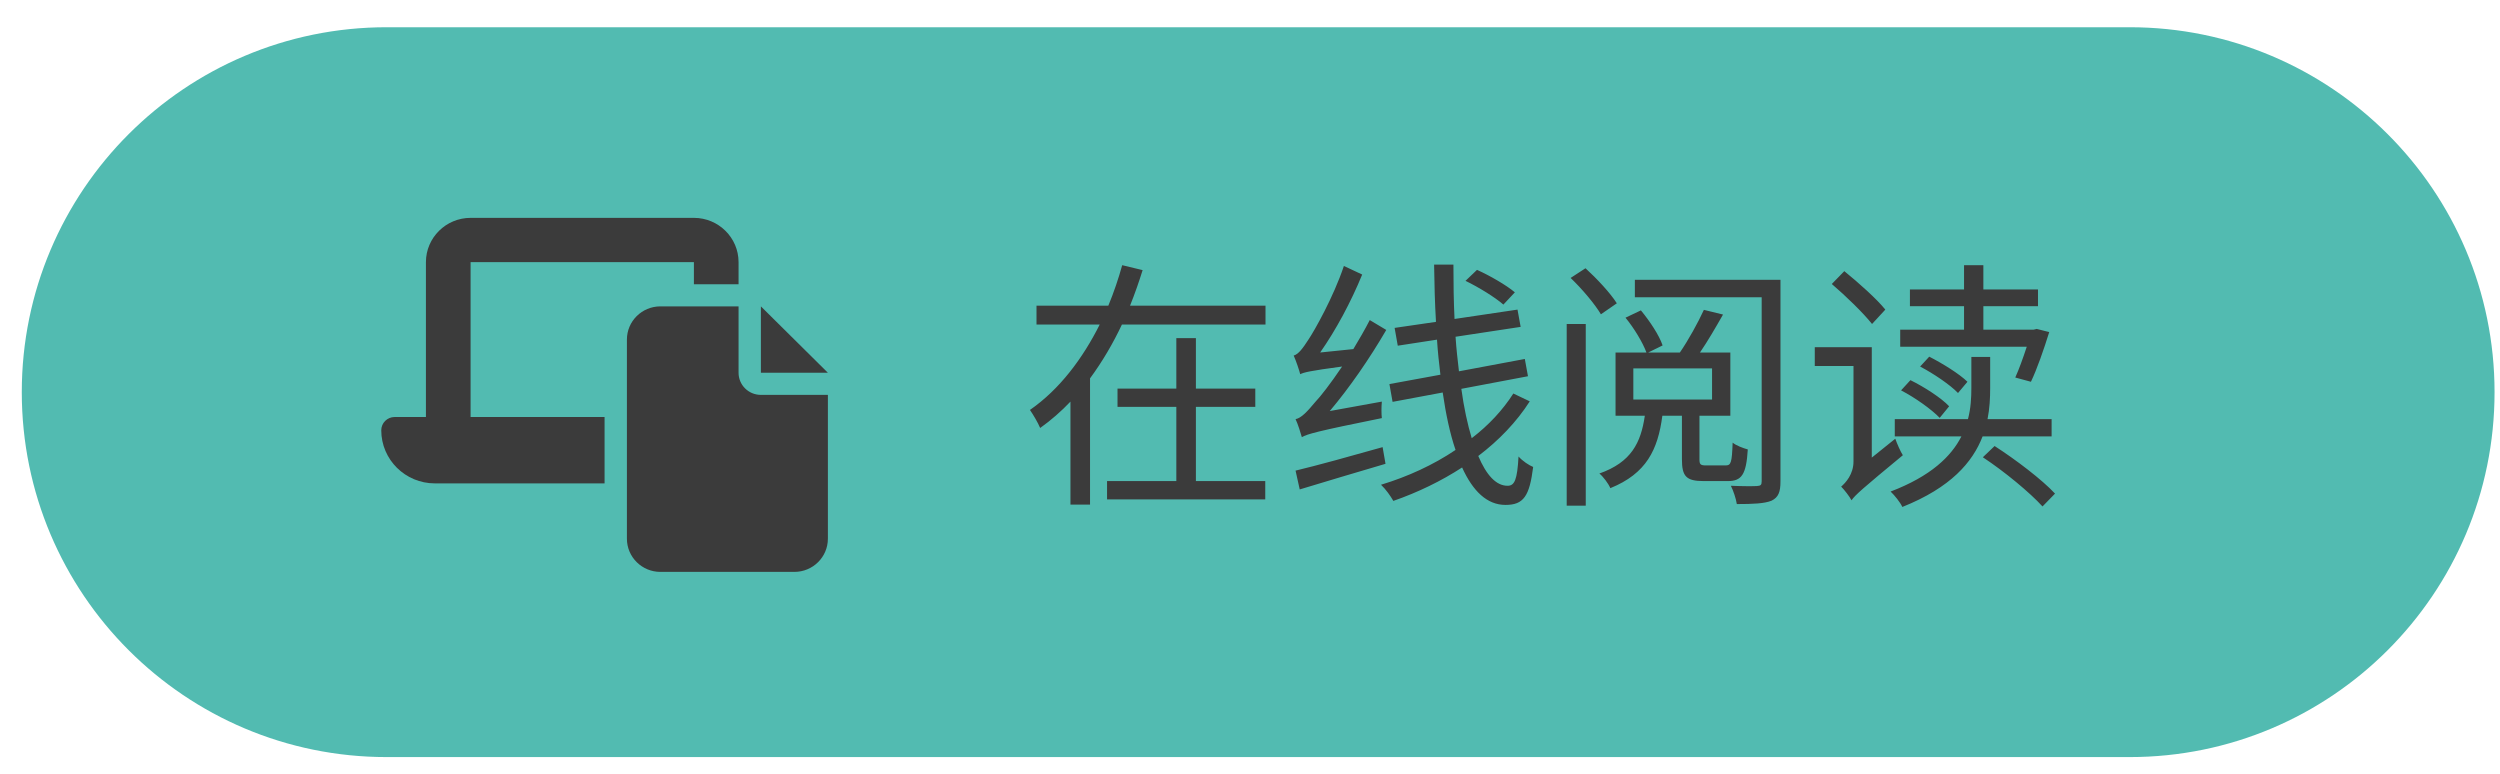
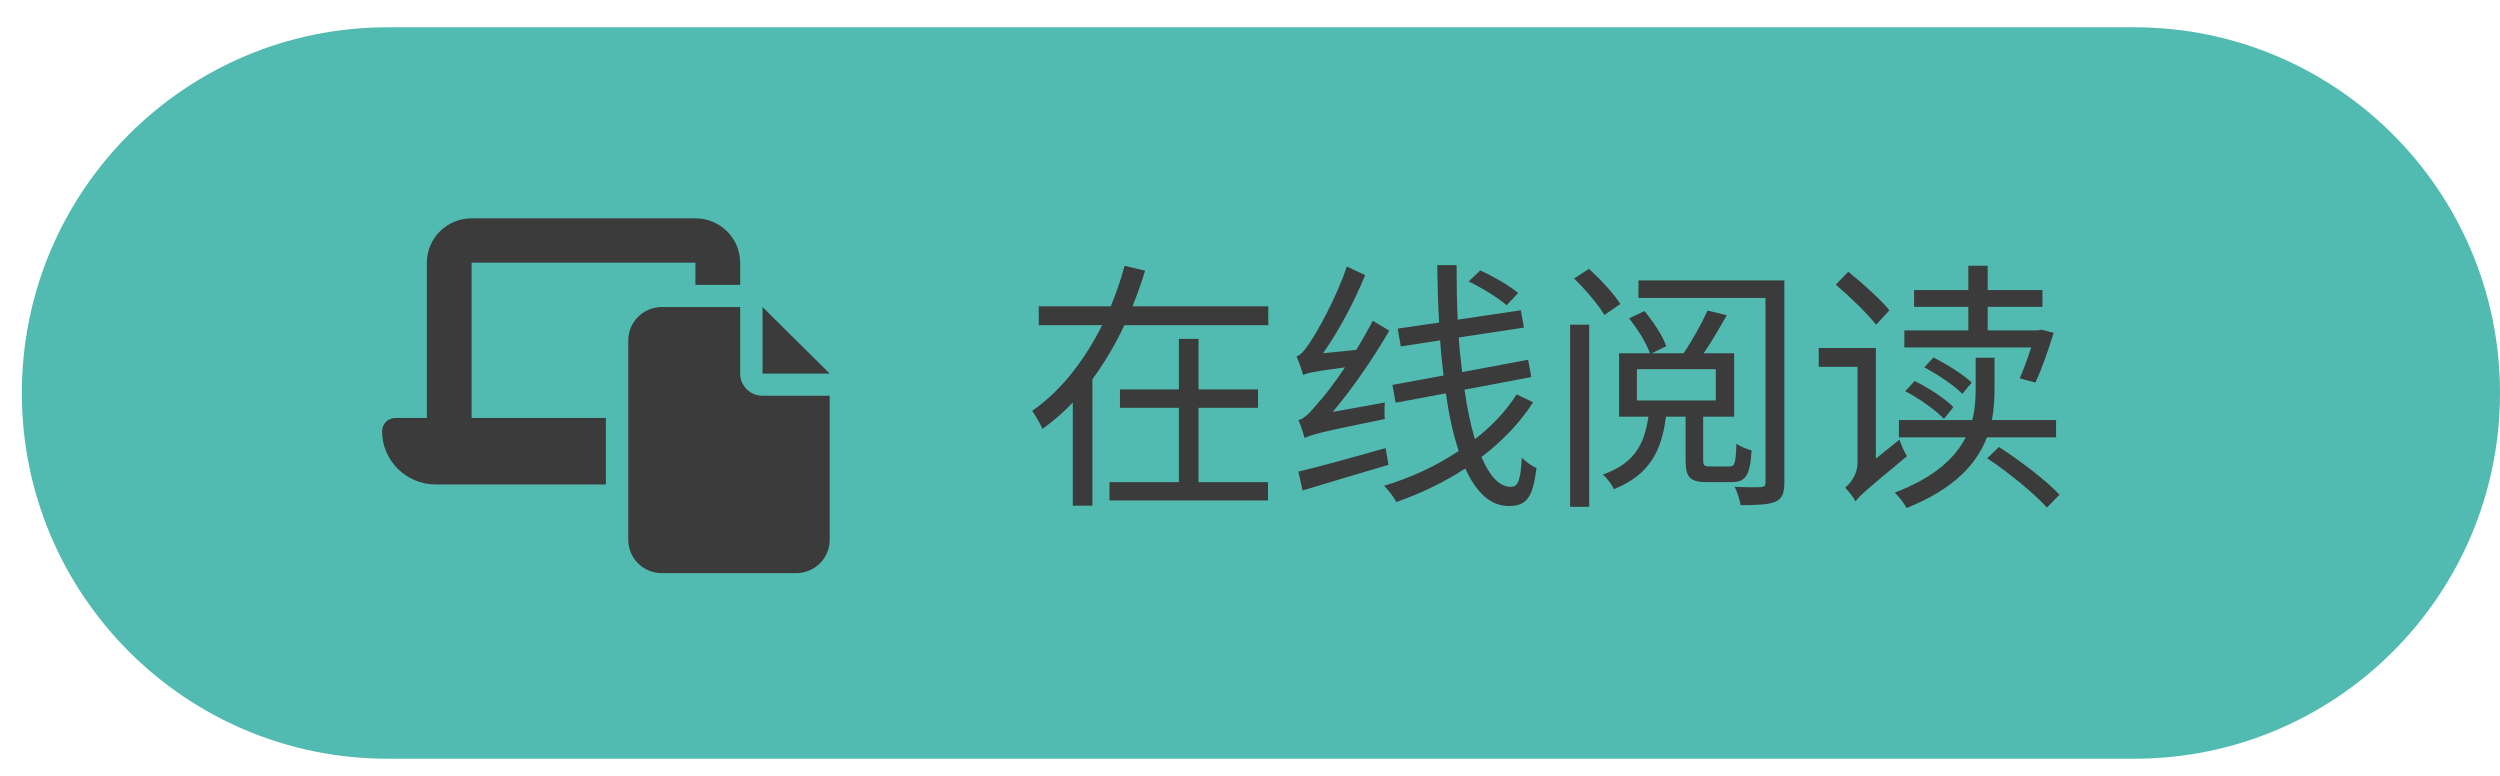
- <svg xmlns="http://www.w3.org/2000/svg" width="459" height="142" xml:space="preserve" overflow="hidden">
+ <svg xmlns="http://www.w3.org/2000/svg" width="458" height="142" xml:space="preserve" overflow="hidden">
  <defs>
    <clipPath id="clip0">
      <rect x="1292" y="672" width="83" height="65" />
    </clipPath>
    <clipPath id="clip1">
      <rect x="1292" y="672" width="83" height="65" />
    </clipPath>
    <clipPath id="clip2">
      <rect x="1292" y="672" width="83" height="65" />
    </clipPath>
  </defs>
  <g transform="translate(-1223 -632)">
    <g>
      <path d="M1227 704C1227 666.997 1257 637 1294 637L1614 637C1651 637 1681 666.997 1681 704L1681 704C1681 741.003 1651 771 1614 771L1294 771C1257 771 1227 741.003 1227 704Z" fill="#52BBB1" fill-rule="evenodd" fill-opacity="1" />
-       <text fill="#3B3B3B" fill-opacity="1" font-family="Noto Sans SC Medium,Noto Sans SC Medium_MSFontService,sans-serif" font-style="normal" font-variant="normal" font-weight="500" font-stretch="normal" font-size="48" text-anchor="start" direction="ltr" writing-mode="lr-tb" unicode-bidi="normal" text-decoration="none" transform="matrix(1 0 0 1 1410.27 721)">在线阅读</text>
+       <text fill="#3B3B3B" fill-opacity="1" font-family="Noto Sans SC,Noto Sans SC_MSFontService,sans-serif" font-style="normal" font-variant="normal" font-weight="400" font-stretch="normal" font-size="48" text-anchor="start" direction="ltr" writing-mode="lr-tb" unicode-bidi="normal" text-decoration="none" transform="matrix(1 0 0 1 1410.27 721)">在线阅读</text>
      <g clip-path="url(#clip0)">
        <g clip-path="url(#clip1)">
          <g clip-path="url(#clip2)">
            <path d="M16.25 0C11.768 0 8.125 3.644 8.125 8.125L8.125 36.562 2.438 36.562C1.092 36.562 0 37.654 0 39 0 44.383 4.367 48.75 9.75 48.75L40.625 48.75 40.625 36.562 16.25 36.562 16.25 8.125 56.875 8.125 56.875 12.188 65 12.188 65 8.125C65 3.644 61.356 0 56.875 0L16.25 0ZM65 16.25 50.781 16.25C47.417 16.25 44.688 18.98 44.688 22.344L44.688 58.906C44.688 62.27 47.417 65 50.781 65L75.156 65C78.52 65 81.25 62.27 81.25 58.906L81.25 32.5 69.062 32.5C66.815 32.5 65 30.685 65 28.438L65 16.25ZM69.062 16.25 69.062 28.438 81.25 28.438 69.062 16.25Z" fill="#3B3B3B" fill-rule="nonzero" fill-opacity="1" transform="matrix(1.00923 0 0 1 1293 672)" />
          </g>
        </g>
      </g>
    </g>
  </g>
</svg>
